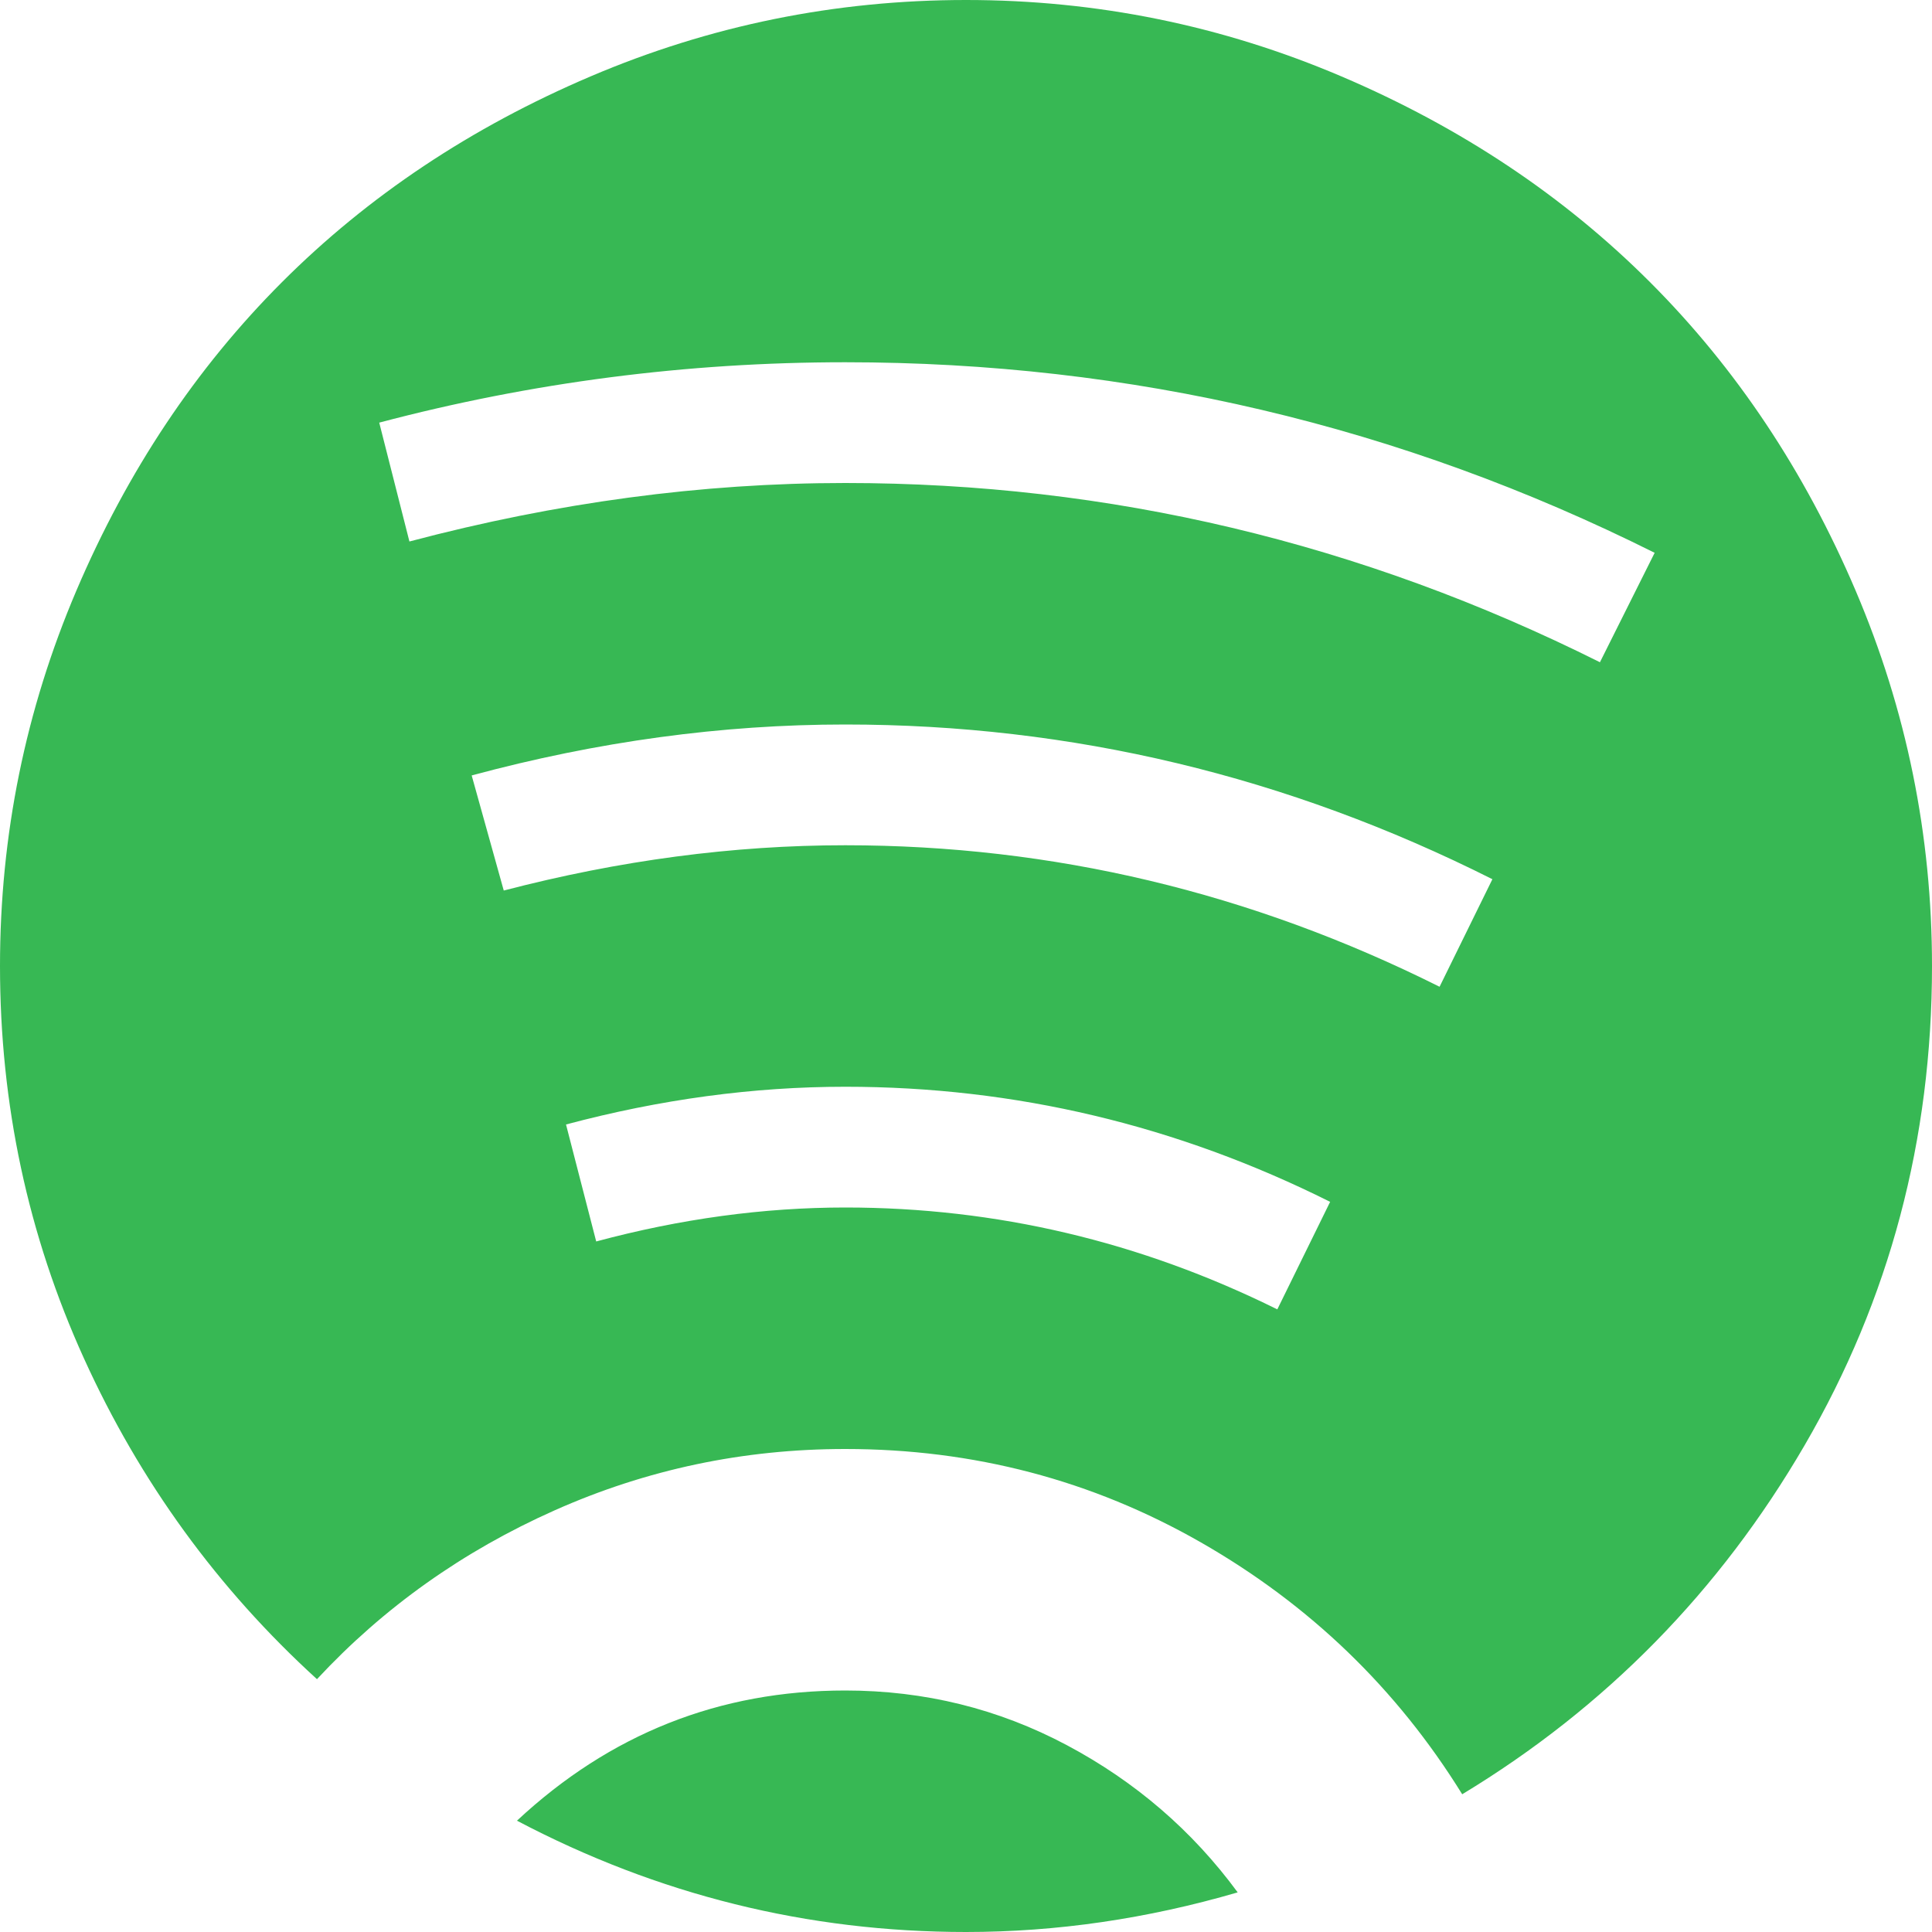
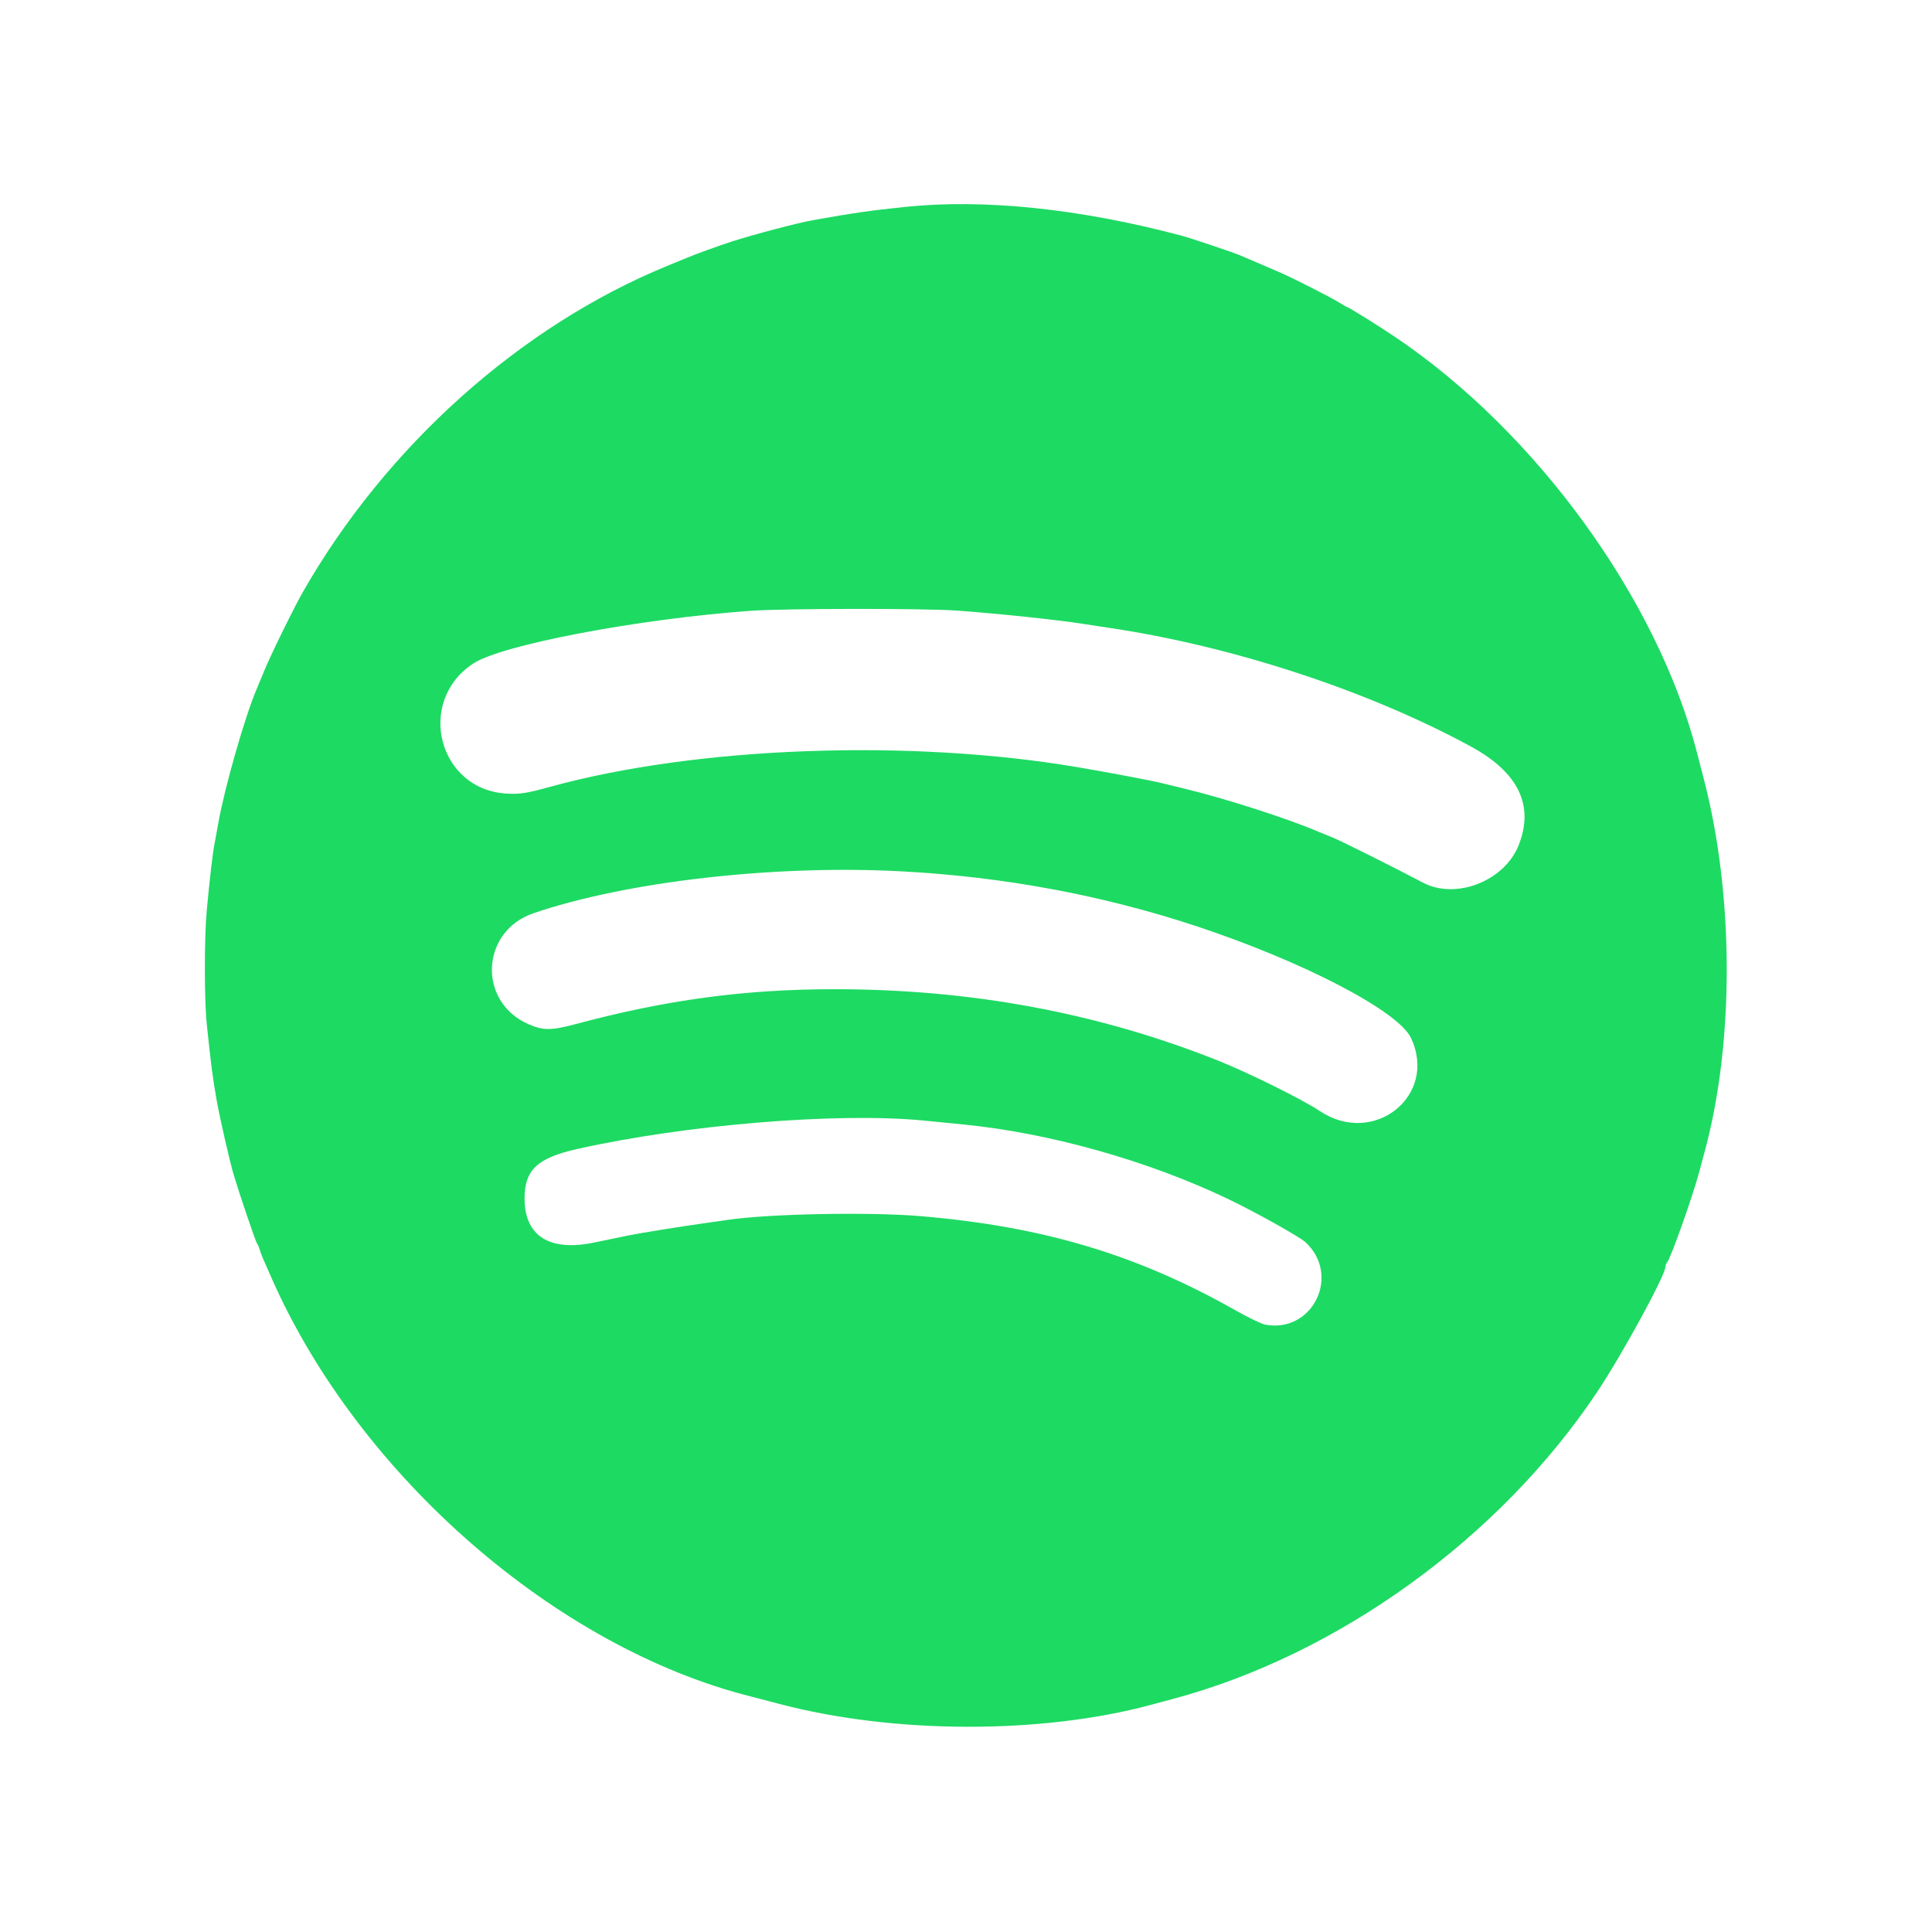
- <svg xmlns="http://www.w3.org/2000/svg" aria-hidden="true" focusable="false" role="img" class="iconify iconify--whh" width="1em" height="1em" preserveAspectRatio="xMidYMid meet" viewBox="0 0 1024 1024" style="transform: rotate(360deg);">
-   <path d="M775 951q-52-84-138.5-133.5T448 768q-81 0-154 32.5T168 890Q89 818 44.5 720T0 512q0-104 40.5-199t109-163.5T313 40.5T512 0t199 40.5t163.5 109t109 163.5t40.5 199q0 138-67.5 254T775 951zM316 658q67-18 132-18q120 0 229 54l28-57q-122-61-257-61q-73 0-148 20zm-49-186q92-24 181-24q165 0 315 75l28-57q-163-82-343-82q-98 0-198 27zm181-280q-126 0-247 32l16 63q117-31 231-31q210 0 400 95l29-58Q675 192 448 192zm208 811q-72 21-144 21q-126 0-238-59q74-69 174-69q63 0 117.5 29t90.5 78z" fill="#37b854" />
+ <svg xmlns="http://www.w3.org/2000/svg" id="svg" version="1.1" width="400" height="400" viewBox="0, 0, 400,400">
+   <g id="svgg">
+     <path id="path0" d="M187.400 42.839 C 179.958 43.618,176.659 44.092,168.200 45.603 C 165.148 46.148,155.921 48.579,151.600 49.978 C 148.772 50.892,144.109 52.580,142.200 53.380 C 141.540 53.657,139.740 54.398,138.200 55.029 C 107.772 67.481,79.944 92.384,62.688 122.600 C 60.750 125.994,55.769 136.182,54.572 139.200 C 54.180 140.190,53.547 141.720,53.167 142.600 C 50.768 148.149,46.514 162.993,45.201 170.400 C 44.947 171.830,44.584 173.810,44.395 174.800 C 44.004 176.841,43.391 182.140,42.801 188.569 C 42.287 194.174,42.285 206.906,42.798 211.916 C 43.617 219.918,44.084 223.521,44.856 227.800 C 45.591 231.870,47.592 240.593,48.434 243.400 C 49.589 247.251,52.920 257.062,53.187 257.400 C 53.360 257.620,53.636 258.250,53.799 258.800 C 54.082 259.755,54.373 260.448,56.399 265.000 C 74.511 305.679,115.139 341.064,155.400 351.226 C 156.060 351.392,158.760 352.097,161.400 352.791 C 185.072 359.017,215.591 359.086,238.300 352.966 C 239.455 352.655,241.435 352.124,242.700 351.787 C 277.024 342.642,310.477 318.462,330.672 288.200 C 335.871 280.409,344.800 264.039,344.800 262.298 C 344.800 262.002,344.953 261.589,345.140 261.380 C 345.902 260.530,350.419 247.835,351.787 242.700 C 352.124 241.435,352.658 239.449,352.973 238.286 C 359.063 215.798,359.008 185.468,352.835 161.600 C 352.180 159.070,351.530 156.550,351.389 156.000 C 343.243 124.127,318.044 89.397,288.800 69.739 C 285.387 67.444,279.225 63.600,278.960 63.600 C 278.863 63.600,278.095 63.165,277.253 62.633 C 275.593 61.586,268.111 57.775,265.200 56.495 C 264.210 56.059,262.230 55.207,260.800 54.600 C 259.370 53.994,257.611 53.240,256.892 52.926 C 255.489 52.313,246.586 49.314,244.600 48.786 C 223.634 43.206,203.704 41.134,187.400 42.839 M198.200 126.423 C 206.461 127.017,219.073 128.345,224.200 129.161 C 225.520 129.371,227.915 129.736,229.522 129.973 C 255.053 133.733,283.408 143.034,304.600 154.600 C 314.391 159.944,317.677 166.765,314.421 174.990 C 311.481 182.418,301.426 186.348,294.600 182.736 C 288.794 179.664,277.569 174.054,276.000 173.440 C 275.010 173.052,273.660 172.500,273.000 172.215 C 266.804 169.531,253.426 165.235,245.000 163.222 C 243.900 162.960,242.010 162.499,240.800 162.200 C 238.311 161.583,230.144 160.034,223.000 158.824 C 188.252 152.936,144.261 154.571,114.000 162.873 C 108.958 164.256,107.782 164.444,105.000 164.308 C 90.769 163.614,85.994 145.233,98.000 137.362 C 103.894 133.497,132.163 128.130,155.400 126.463 C 162.507 125.953,191.288 125.927,198.200 126.423 M186.400 180.388 C 207.619 181.494,228.147 185.299,247.645 191.740 C 269.746 199.041,289.479 209.309,292.119 214.882 C 297.781 226.838,284.397 237.530,273.200 229.995 C 269.779 227.693,258.460 222.084,252.200 219.590 C 227.358 209.690,200.987 204.787,172.668 204.805 C 154.125 204.817,137.925 207.004,119.200 212.023 C 114.147 213.378,112.424 213.379,109.370 212.028 C 98.810 207.357,99.521 192.781,110.492 189.057 C 129.803 182.502,160.244 179.026,186.400 180.388 M191.284 232.002 C 193.548 232.223,197.290 232.593,199.600 232.824 C 217.385 234.599,237.670 240.315,254.200 248.208 C 259.801 250.883,269.095 256.070,270.304 257.196 C 277.670 264.058,271.761 276.095,261.932 274.251 C 261.194 274.113,258.433 272.779,255.795 271.288 C 235.376 259.742,215.933 253.928,190.600 251.790 C 179.956 250.892,159.237 251.294,150.666 252.564 C 149.970 252.667,147.960 252.954,146.200 253.200 C 140.567 253.990,132.685 255.262,129.800 255.847 C 128.260 256.160,125.203 256.793,123.006 257.254 C 113.821 259.183,108.619 255.912,108.606 248.200 C 108.595 242.203,111.216 239.741,119.600 237.867 C 142.131 232.830,173.498 230.264,191.284 232.002 " stroke="none" fill="#1dda63" fill-rule="evenodd" />
+     <path id="path1" d="M0.000 200.000 L 0.000 400.000 200.000 400.000 L 400.000 400.000 400.000 200.000 L 400.000 0.000 200.000 0.000 L 0.000 0.000 0.000 200.000 M213.600 42.992 C 226.269 44.283,231.003 45.167,244.600 48.786 C 246.586 49.314,255.489 52.313,256.892 52.926 C 257.611 53.240,259.370 53.994,260.800 54.600 C 262.230 55.207,264.210 56.059,265.200 56.495 C 268.111 57.775,275.593 61.586,277.253 62.633 C 278.095 63.165,278.863 63.600,278.960 63.600 C 279.225 63.600,285.387 67.444,288.800 69.739 C 318.044 89.397,343.243 124.127,351.389 156.000 C 351.530 156.550,352.180 159.070,352.835 161.600 C 359.008 185.468,359.063 215.798,352.973 238.286 C 352.658 239.449,352.124 241.435,351.787 242.700 C 350.419 247.835,345.902 260.530,345.140 261.380 C 344.953 261.589,344.800 262.002,344.800 262.298 C 344.800 264.039,335.871 280.409,330.672 288.200 C 310.477 318.462,277.024 342.642,242.700 351.787 C 241.435 352.124,239.455 352.655,238.300 352.966 C 215.591 359.086,185.072 359.017,161.400 352.791 C 158.760 352.097,156.060 351.392,155.400 351.226 C 115.139 341.064,74.511 305.679,56.399 265.000 C 54.373 260.448,54.082 259.755,53.799 258.800 C 53.636 258.250,53.360 257.620,53.187 257.400 C 52.920 257.062,49.589 247.251,48.434 243.400 C 47.592 240.593,45.591 231.870,44.856 227.800 C 44.084 223.521,43.617 219.918,42.798 211.916 C 42.285 206.906,42.287 194.174,42.801 188.569 C 43.391 182.140,44.004 176.841,44.395 174.800 C 44.584 173.810,44.947 171.830,45.201 170.400 C 46.514 162.993,50.768 148.149,53.167 142.600 C 53.547 141.720,54.180 140.190,54.572 139.200 C 68.793 103.334,102.113 69.798,138.200 55.029 C 139.740 54.398,141.540 53.657,142.200 53.380 C 144.109 52.580,148.772 50.892,151.600 49.978 C 155.921 48.579,165.148 46.148,168.200 45.603 C 176.659 44.092,179.958 43.618,187.400 42.839 C 192.820 42.272,207.365 42.357,213.600 42.992 M155.400 126.463 C 132.163 128.130,103.894 133.497,98.000 137.362 C 85.994 145.233,90.769 163.614,105.000 164.308 C 107.782 164.444,108.958 164.256,114.000 162.873 C 144.261 154.571,188.252 152.936,223.000 158.824 C 230.144 160.034,238.311 161.583,240.800 162.200 C 242.010 162.499,243.900 162.960,245.000 163.222 C 253.426 165.235,266.804 169.531,273.000 172.215 C 273.660 172.500,275.010 173.052,276.000 173.440 C 277.569 174.054,288.794 179.664,294.600 182.736 C 301.426 186.348,311.481 182.418,314.421 174.990 C 317.677 166.765,314.391 159.944,304.600 154.600 C 283.408 143.034,255.053 133.733,229.522 129.973 C 227.915 129.736,225.520 129.371,224.200 129.161 C 219.073 128.345,206.461 127.017,198.200 126.423 C 191.288 125.927,162.507 125.953,155.400 126.463 M160.200 180.429 C 144.510 181.174,122.418 185.009,110.492 189.057 C 99.521 192.781,98.810 207.357,109.370 212.028 C 112.424 213.379,114.147 213.378,119.200 212.023 C 137.925 207.004,154.125 204.817,172.668 204.805 C 186.203 204.797,194.925 205.503,210.000 207.827 C 225.219 210.174,245.605 216.260,258.400 222.276 C 264.855 225.310,271.008 228.520,273.200 229.995 C 284.397 237.530,297.781 226.838,292.119 214.882 C 290.960 212.437,288.469 210.366,282.790 207.126 C 265.600 197.320,244.784 189.636,223.365 185.190 C 202.496 180.858,182.652 179.362,160.200 180.429 M157.382 232.220 C 141.658 233.491,117.636 237.547,113.600 239.611 C 106.700 243.140,106.786 253.426,113.745 257.068 C 115.717 258.100,118.694 258.159,123.006 257.254 C 125.203 256.793,128.260 256.160,129.800 255.847 C 132.685 255.262,140.567 253.990,146.200 253.200 C 147.960 252.954,149.970 252.667,150.666 252.564 C 167.034 250.138,194.939 251.129,212.078 254.746 C 227.803 258.064,241.723 263.331,255.795 271.288 C 258.433 272.779,261.194 274.113,261.932 274.251 C 271.761 276.095,277.670 264.058,270.304 257.196 C 269.095 256.070,259.801 250.883,254.200 248.208 C 237.670 240.315,217.385 234.599,199.600 232.824 C 197.290 232.593,193.548 232.223,191.284 232.002 C 185.668 231.453,165.235 231.585,157.382 232.220 " stroke="none" fill="none" fill-rule="evenodd" />
+   </g>
</svg>
